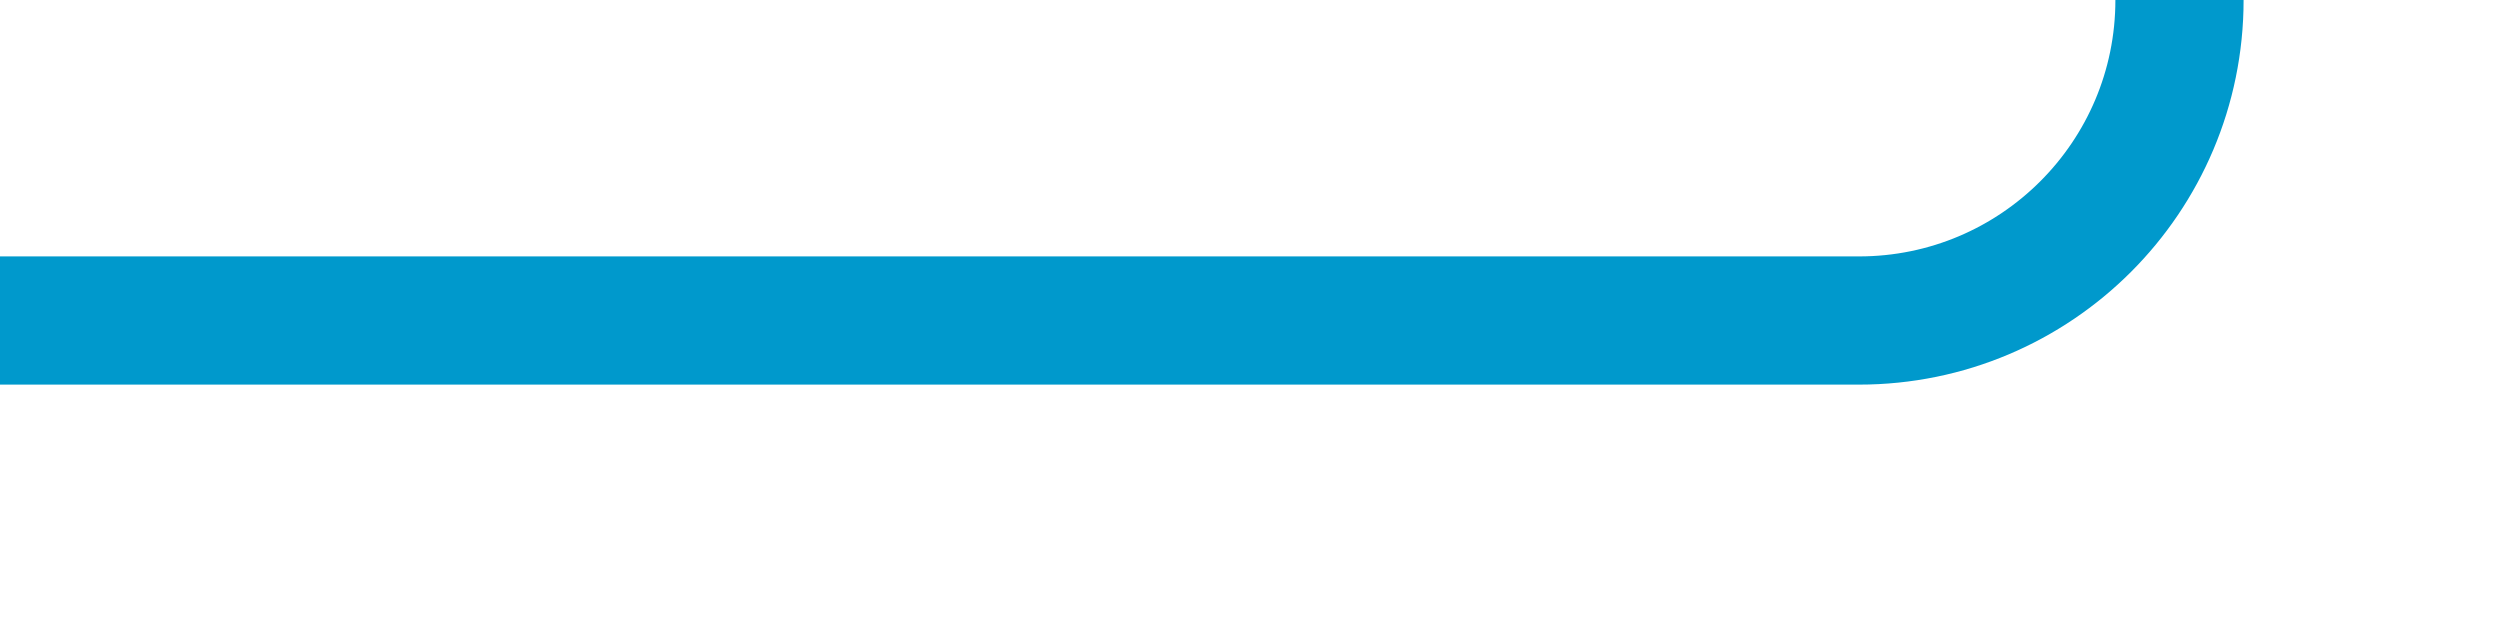
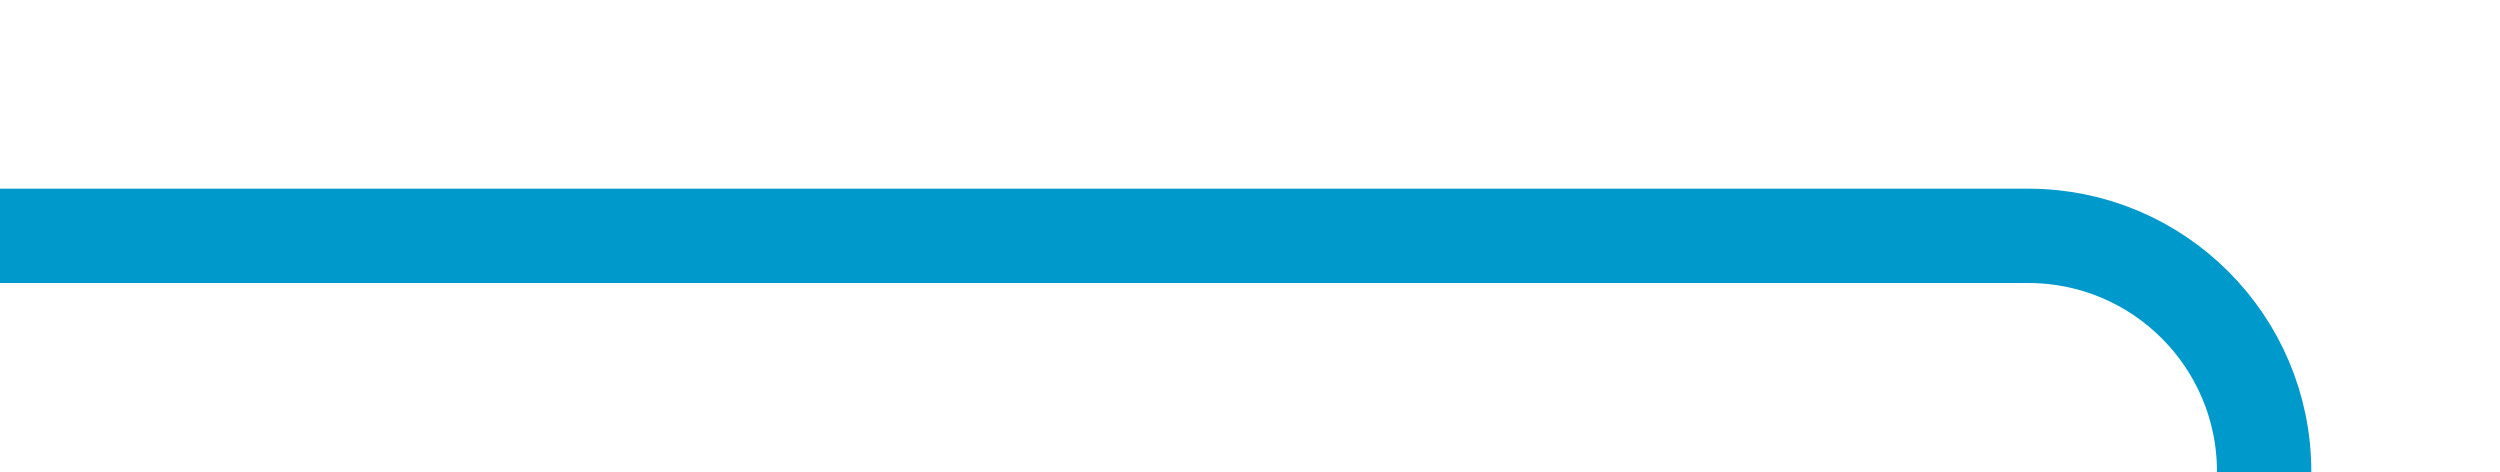
- <svg xmlns="http://www.w3.org/2000/svg" version="1.1" width="39px" height="10px" preserveAspectRatio="xMinYMid meet" viewBox="436 630  39 8">
-   <path d="M 436 634  L 465 634  A 5 5 0 0 0 470 629 L 470 608  A 5 5 0 0 1 475 603 L 489 603  " stroke-width="2" stroke="#0099cc" fill="none" />
+ <svg xmlns="http://www.w3.org/2000/svg" version="1.1" width="53px" height="10px" preserveAspectRatio="xMinYMid meet" viewBox="602 377  53 8">
+   <path d="M 602 381  L 645 381  A 5 5 0 0 1 650 386 L 650 494  A 5 5 0 0 0 655 499 L 667 499  " stroke-width="2" stroke="#0099cc" fill="none" />
</svg>
